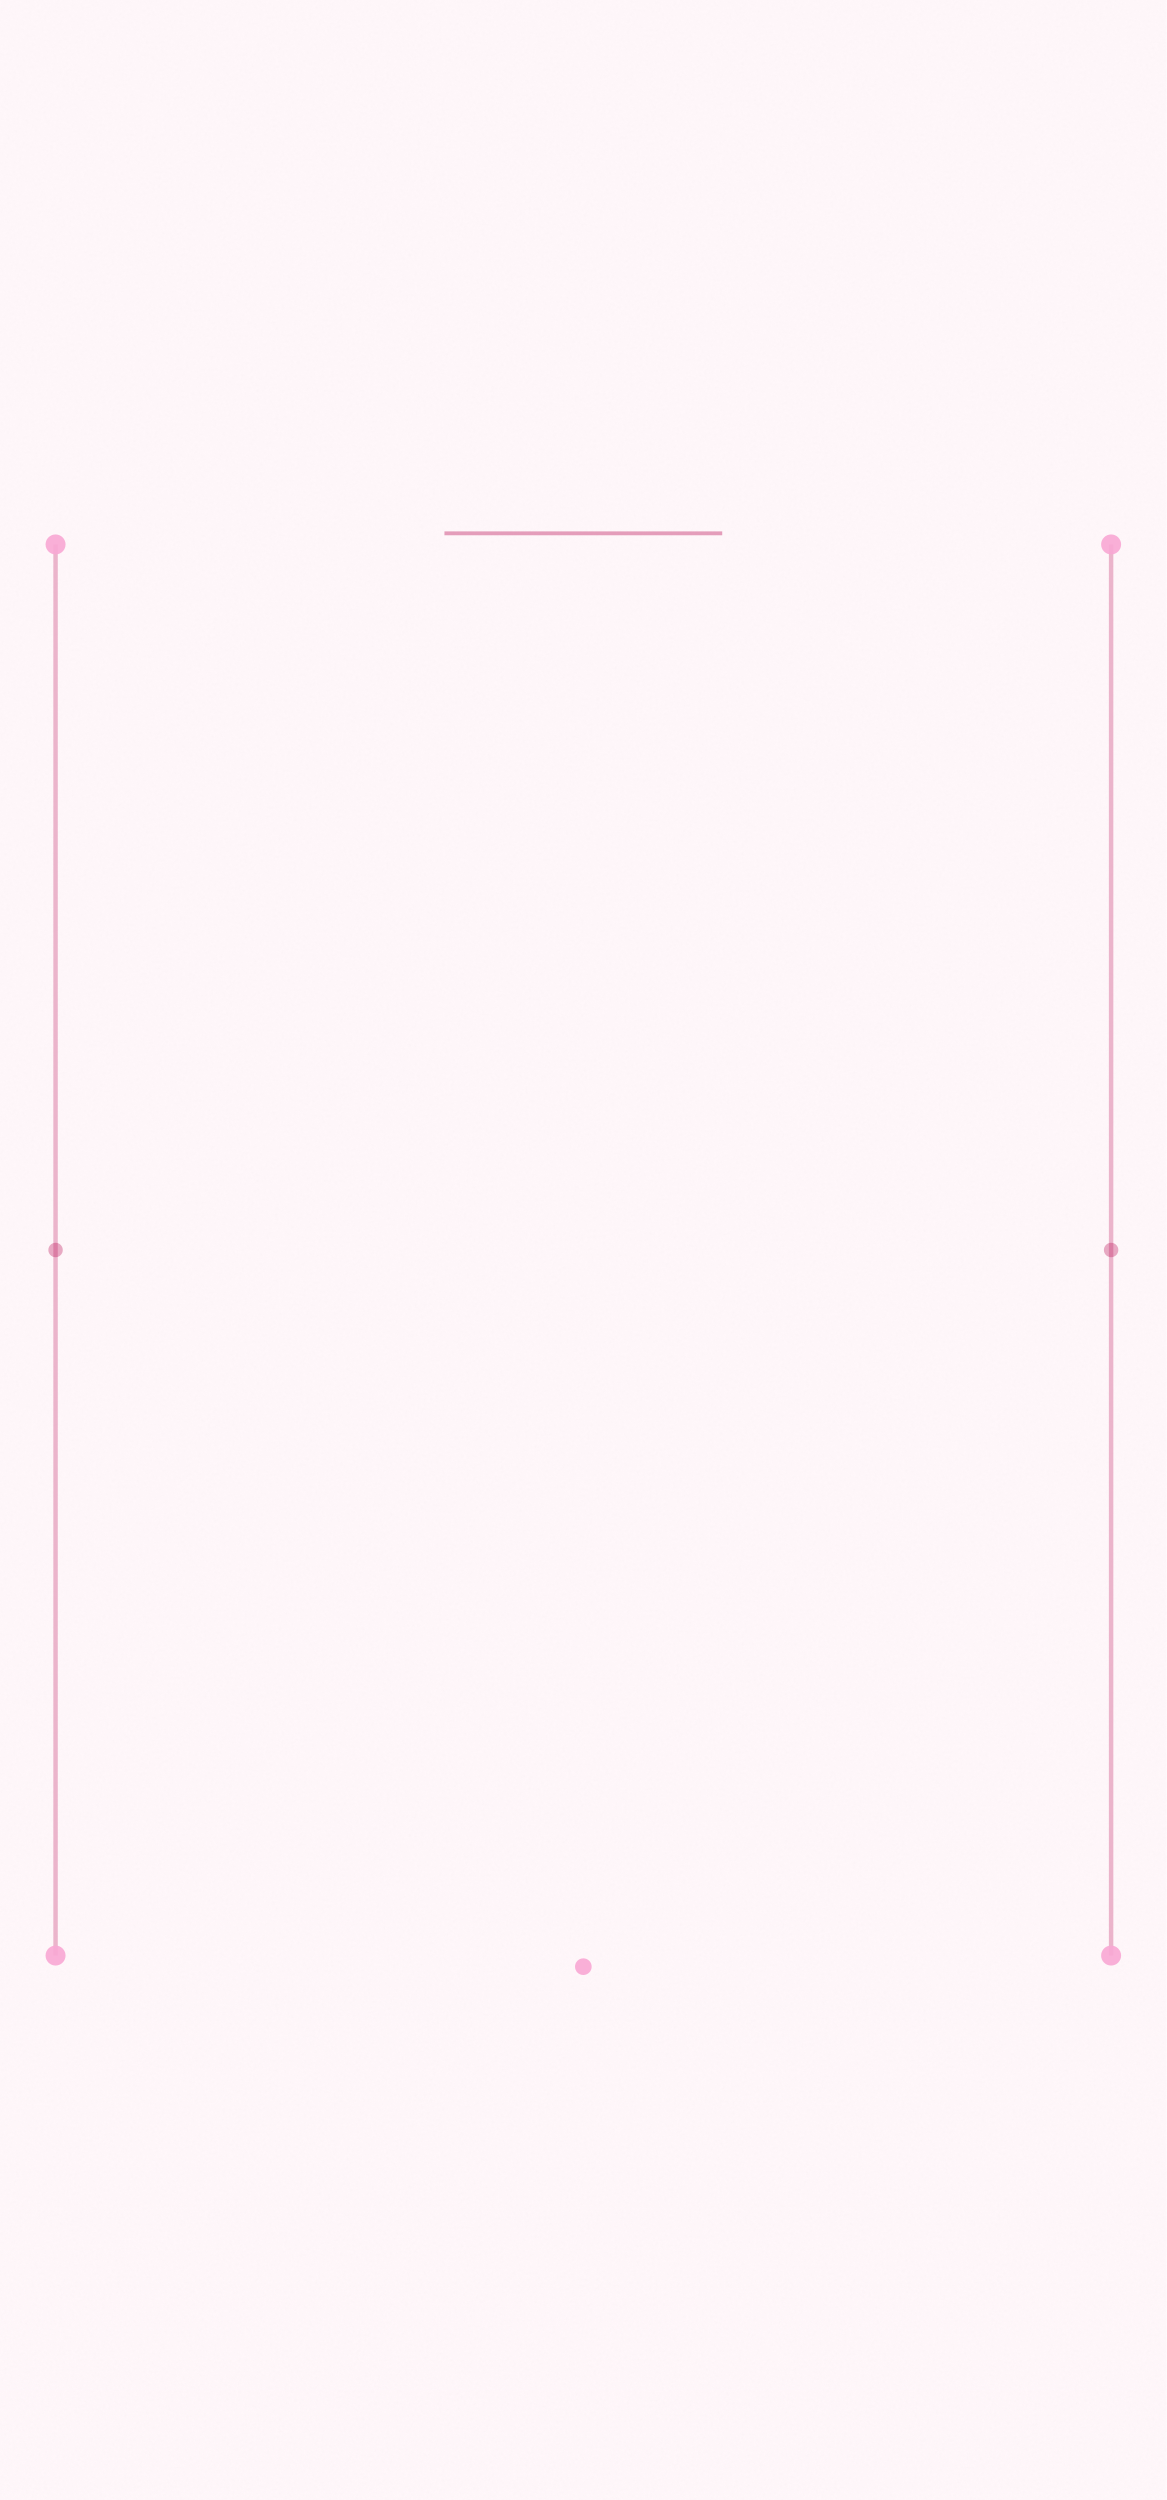
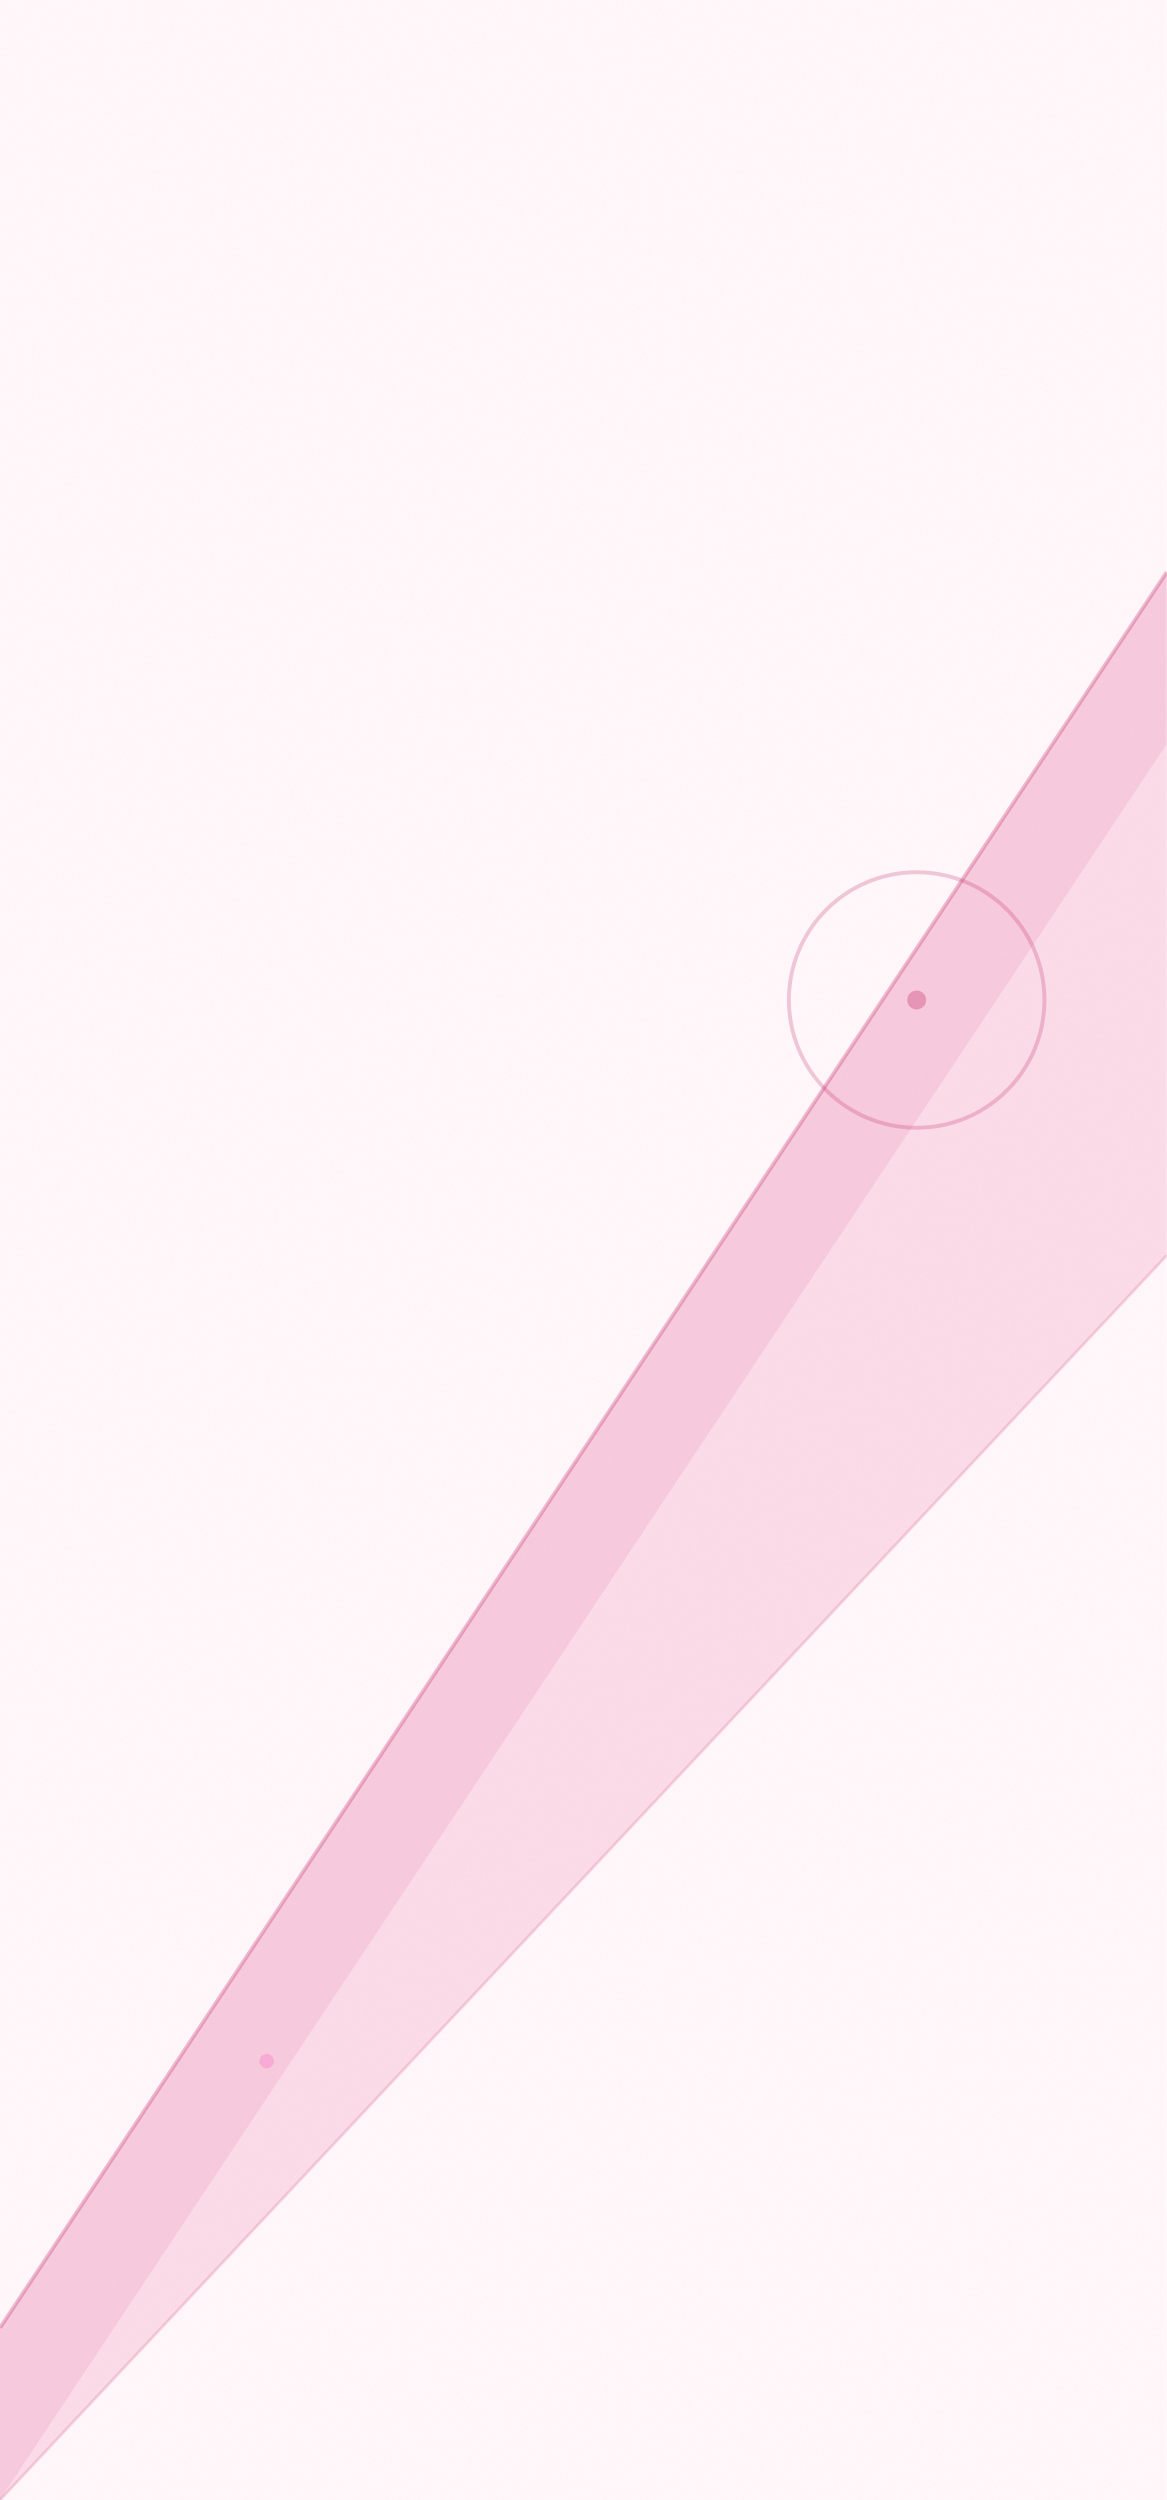
<svg xmlns="http://www.w3.org/2000/svg" viewBox="0 0 420 900" preserveAspectRatio="xMidYMid slice" width="420" height="900">
  <defs>
    <filter id="papel" x="0" y="0" width="100%" height="100%">
      <feTurbulence type="fractalNoise" baseFrequency="0.9" numOctaves="4" seed="63" result="n" />
      <feColorMatrix in="n" type="saturate" values="0" />
    </filter>
  </defs>
  <rect width="420" height="900" fill="#fff7fa" />
+   <path d="M0 900 L420 268 L420 452 L0 900 Z" fill="#fbdbe8" />
+   <path d="M0 838 L420 206 L420 268 L0 900 Z" fill="#f7c9dc" />
+   <line x1="0" y1="838" x2="420" y2="206" stroke="#be185d" stroke-opacity="0.28" stroke-width="1.4" />
+   <line x1="0" y1="900" x2="420" y2="452" stroke="#be185d" stroke-opacity="0.16" stroke-width="1" />
+   <circle cx="330" cy="360" r="46" fill="none" stroke="#be185d" stroke-opacity="0.22" stroke-width="1.4" />
+   <circle cx="330" cy="360" r="3.4" fill="#be185d" fill-opacity="0.3" />
+   <circle cx="96" cy="742" r="2.6" fill="#f9a8d4" fill-opacity="0.9" />
  <rect width="420" height="900" filter="url(#papel)" opacity="0.03" />
-   <g>
-     <line x1="20" y1="196" x2="20" y2="704" stroke="#be185d" stroke-opacity="0.3" stroke-width="1.6" />
-     <circle cx="20" cy="196" r="3.6" fill="#f9a8d4" fill-opacity="0.9" />
-     <circle cx="20" cy="450" r="2.6" fill="#be185d" fill-opacity="0.35" />
-     <circle cx="20" cy="704" r="3.6" fill="#f9a8d4" fill-opacity="0.9" />
-   </g>
-   <g transform="translate(420 0) scale(-1 1)">
-     <line x1="20" y1="196" x2="20" y2="704" stroke="#be185d" stroke-opacity="0.3" stroke-width="1.6" />
-     <circle cx="20" cy="196" r="3.6" fill="#f9a8d4" fill-opacity="0.9" />
-     <circle cx="20" cy="450" r="2.6" fill="#be185d" fill-opacity="0.35" />
-     <circle cx="20" cy="704" r="3.6" fill="#f9a8d4" fill-opacity="0.9" />
-   </g>
-   <line x1="160" y1="192" x2="260" y2="192" stroke="#be185d" stroke-opacity="0.4" stroke-width="1.4" />
-   <circle cx="210" cy="708" r="3" fill="#f9a8d4" fill-opacity="0.9" />
</svg>
